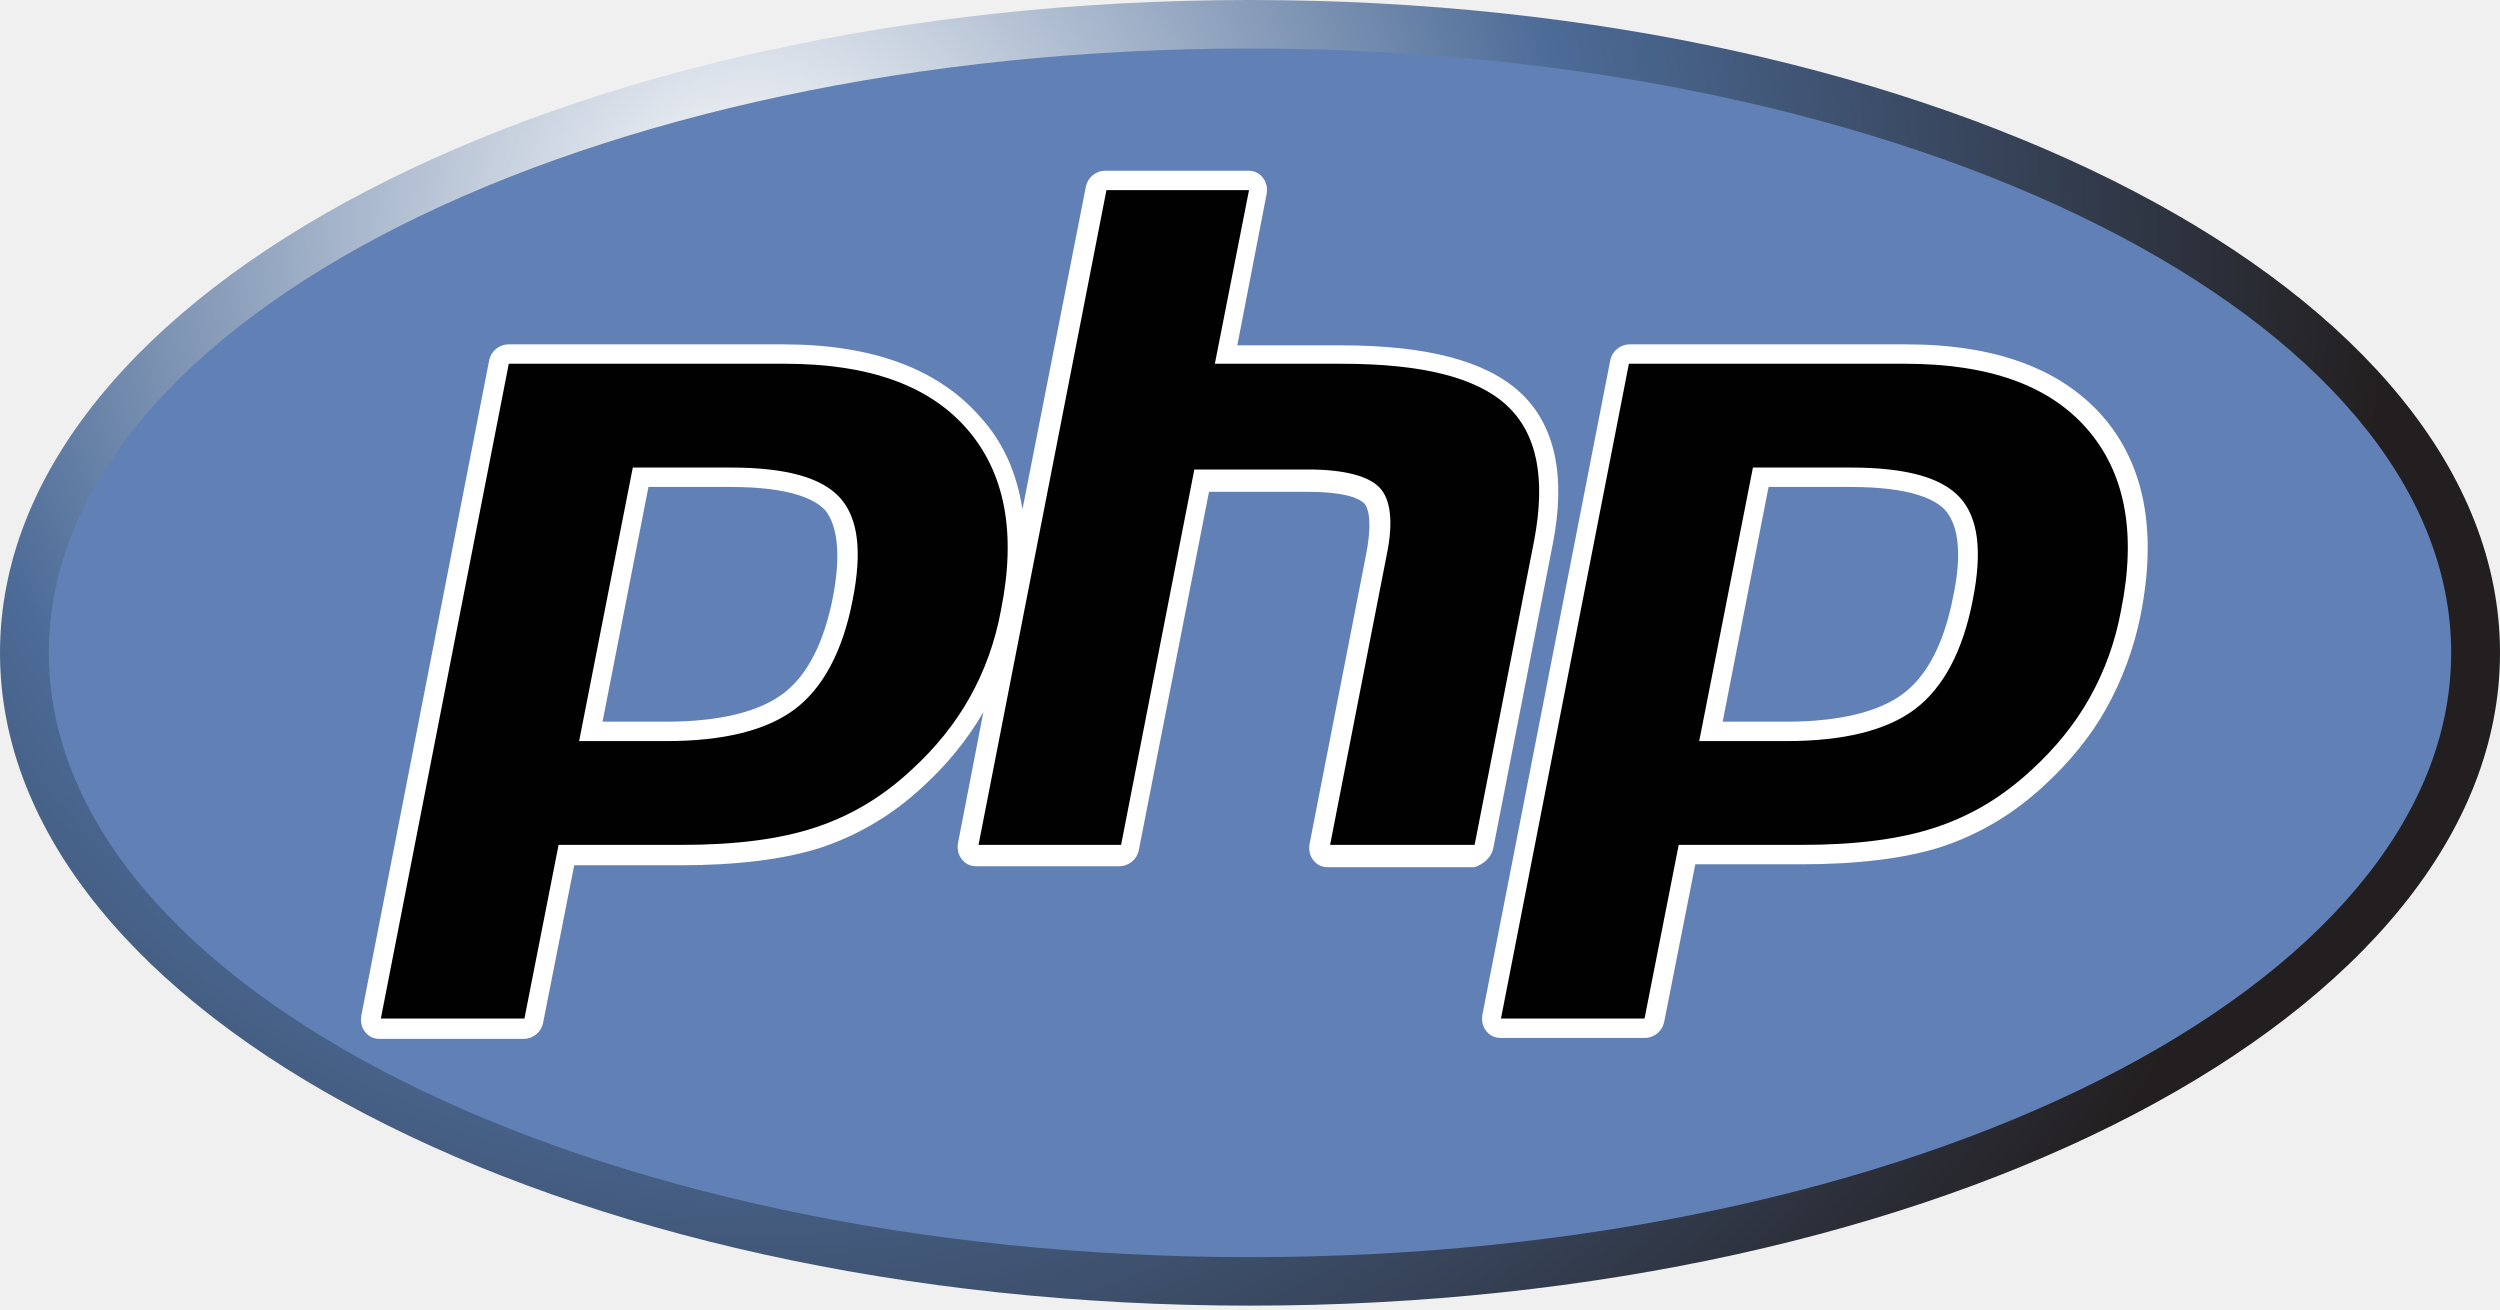
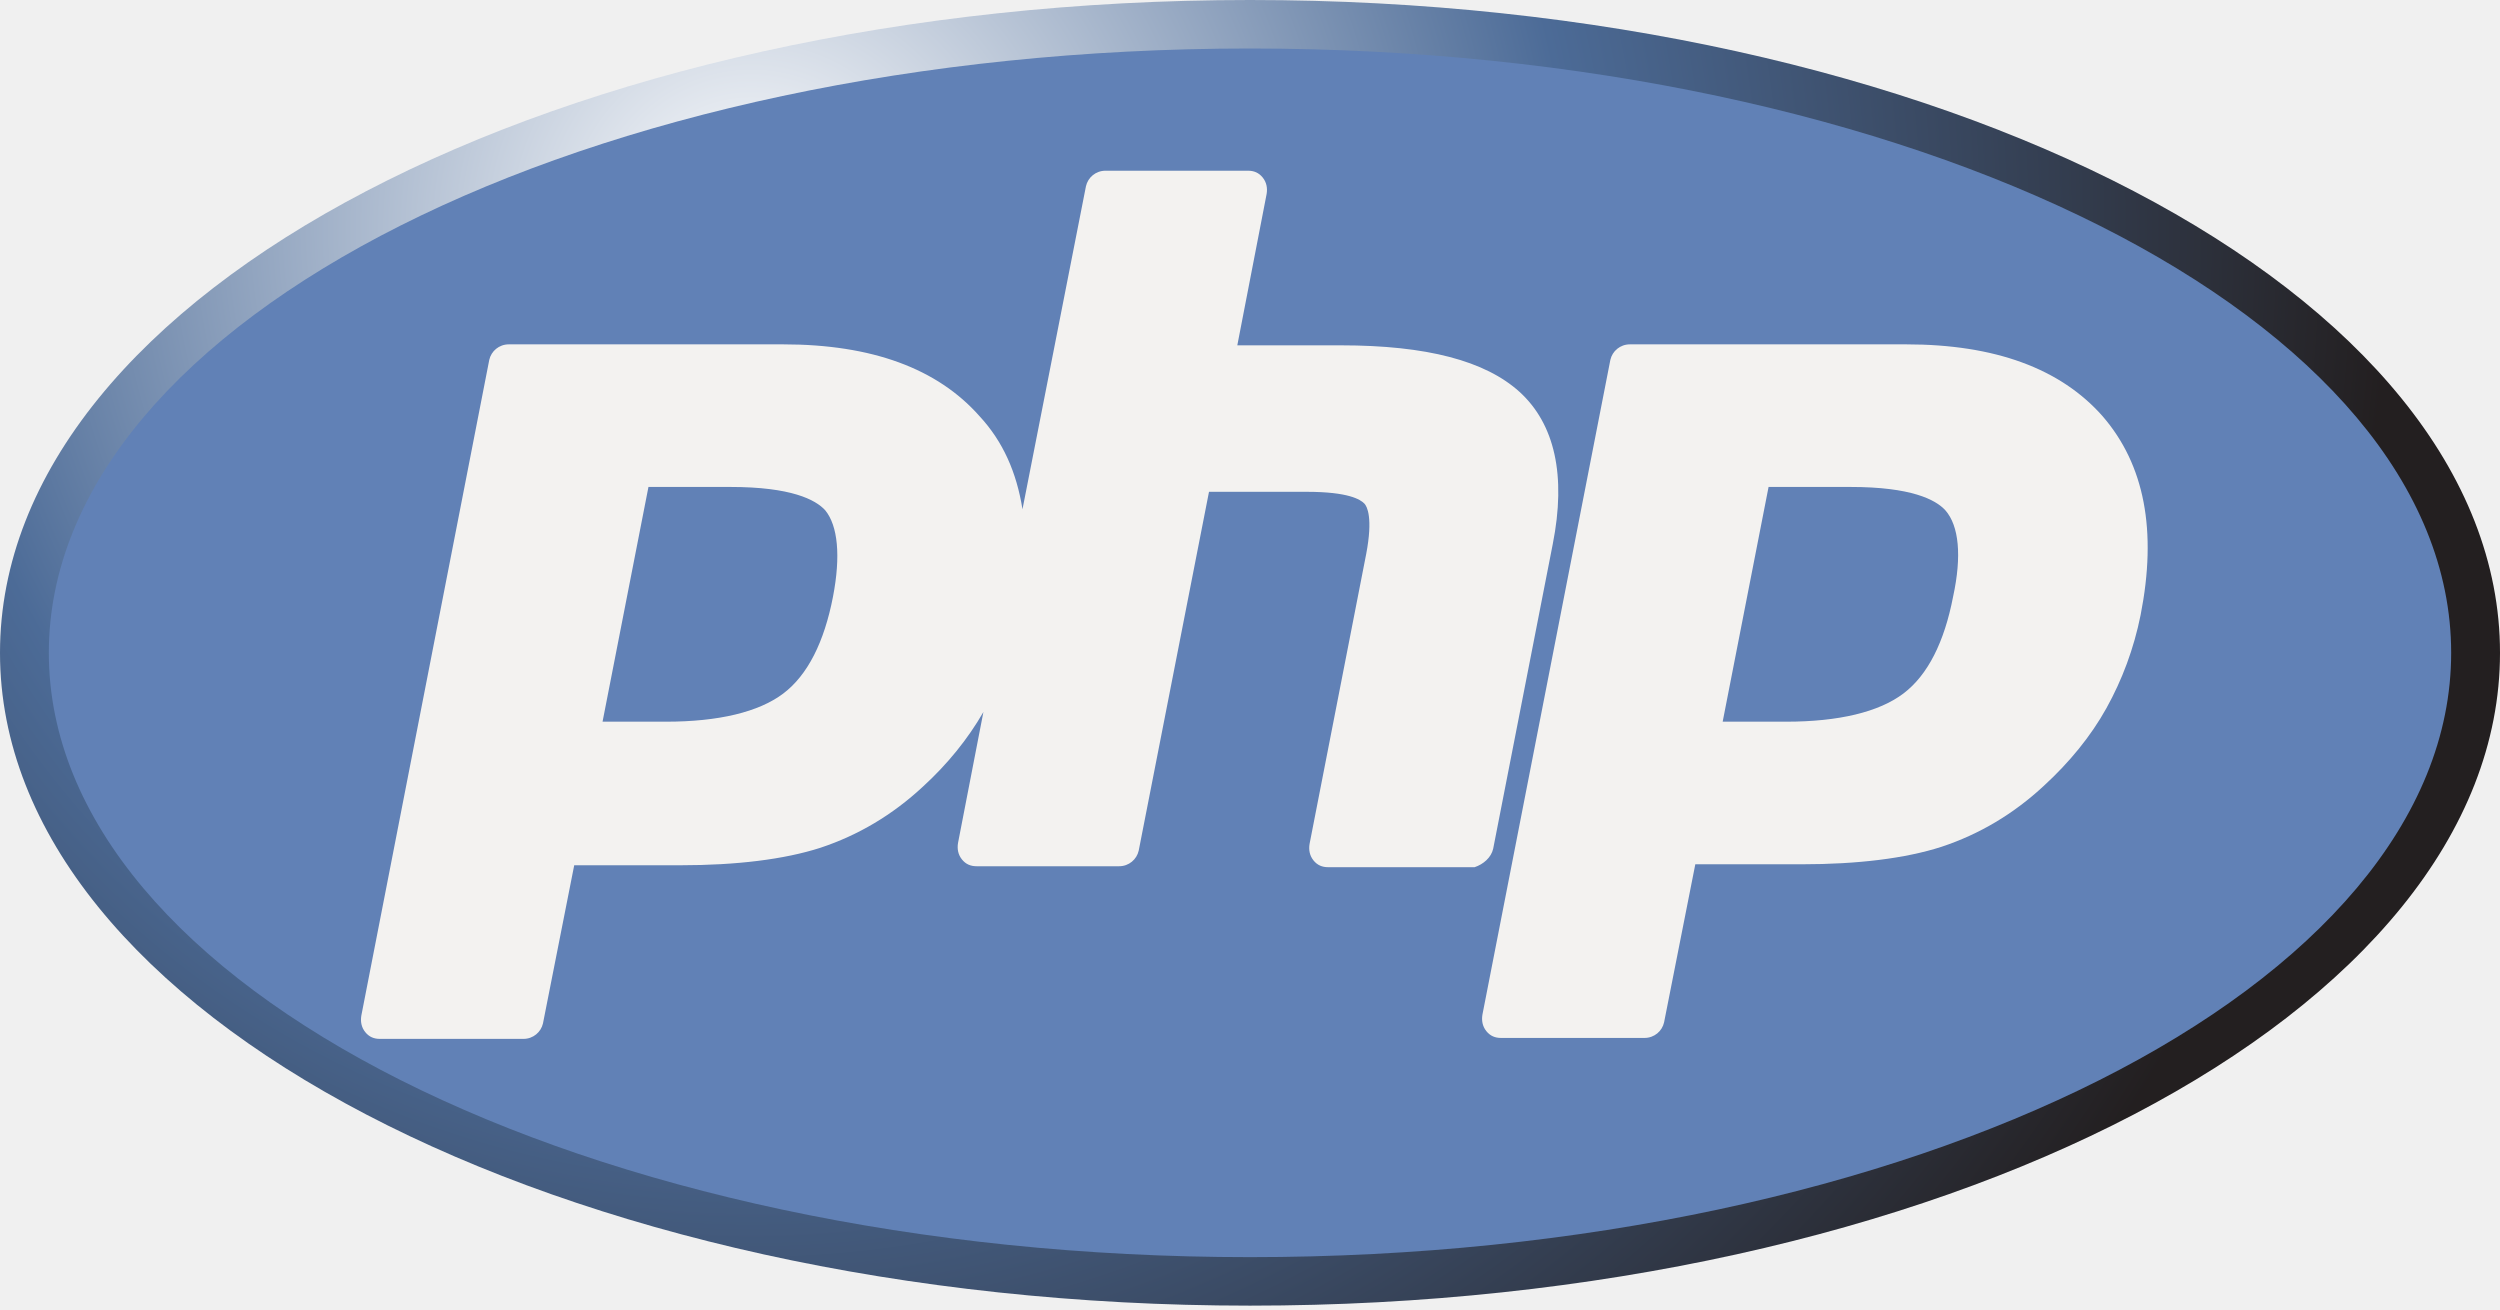
<svg xmlns="http://www.w3.org/2000/svg" width="105" height="55" viewBox="0 0 105 55" fill="none">
  <g clip-path="url(#clip0)">
    <path d="M52.5 54.837C81.495 54.837 105 42.561 105 27.419C105 12.276 81.495 6.10352e-05 52.5 6.10352e-05C23.505 6.10352e-05 0 12.276 0 27.419C0 42.561 23.505 54.837 52.5 54.837Z" fill="url(#paint0_radial)" />
    <path d="M52.5 52.8C80.363 52.8 102.949 41.436 102.949 27.419C102.949 13.401 80.363 2.037 52.5 2.037C24.638 2.037 2.051 13.401 2.051 27.419C2.051 41.436 24.638 52.8 52.5 52.8Z" fill="#6181B6" />
-     <path d="M62.713 35.648L65.215 22.856C65.789 19.963 65.297 17.804 63.821 16.459C62.385 15.156 59.924 14.504 56.315 14.504H51.967L53.198 8.148C53.239 7.904 53.198 7.659 53.033 7.456C52.869 7.252 52.664 7.17 52.418 7.17H46.43C46.02 7.17 45.692 7.456 45.61 7.822L42.944 21.389C42.698 19.841 42.123 18.537 41.139 17.478C39.375 15.482 36.627 14.463 32.895 14.463H21.369C20.959 14.463 20.631 14.748 20.549 15.115L15.176 42.656C15.135 42.9 15.176 43.145 15.34 43.348C15.504 43.552 15.709 43.633 15.955 43.633H21.985C22.395 43.633 22.723 43.348 22.805 42.982L24.117 36.341H28.588C30.926 36.341 32.936 36.096 34.453 35.608C36.053 35.078 37.489 34.222 38.76 33.041C39.785 32.104 40.647 31.044 41.303 29.904L40.237 35.404C40.196 35.648 40.237 35.893 40.401 36.096C40.565 36.3 40.77 36.382 41.016 36.382H47.004C47.414 36.382 47.742 36.096 47.825 35.73L50.778 20.656H54.879C56.643 20.656 57.135 20.982 57.299 21.145C57.422 21.267 57.668 21.756 57.381 23.263L55.002 35.444C54.961 35.689 55.002 35.933 55.166 36.137C55.33 36.341 55.535 36.422 55.782 36.422H61.934C62.303 36.3 62.631 36.015 62.713 35.648ZM34.987 25.056C34.617 26.971 33.92 28.356 32.895 29.13C31.869 29.904 30.188 30.311 27.973 30.311H25.307L27.235 20.452H30.68C33.223 20.452 34.248 20.982 34.658 21.43C35.192 22.082 35.315 23.345 34.987 25.056Z" fill="white" />
-     <path d="M88.307 17.478C86.543 15.482 83.795 14.463 80.063 14.463H68.455C68.045 14.463 67.717 14.748 67.635 15.115L62.262 42.615C62.221 42.859 62.262 43.104 62.426 43.307C62.59 43.511 62.795 43.593 63.041 43.593H69.071C69.481 43.593 69.809 43.307 69.891 42.941L71.203 36.3H75.674C78.012 36.3 80.022 36.056 81.539 35.567C83.139 35.037 84.575 34.181 85.846 33C86.912 32.022 87.815 30.922 88.471 29.741C89.127 28.559 89.619 27.256 89.907 25.83C90.604 22.285 90.071 19.515 88.307 17.478ZM82.032 25.056C81.662 26.97 80.965 28.356 79.94 29.13C78.914 29.904 77.233 30.311 75.018 30.311H72.352L74.28 20.452H77.725C80.268 20.452 81.293 20.982 81.703 21.43C82.278 22.081 82.401 23.345 82.032 25.056Z" fill="white" />
-     <path d="M30.68 19.637C32.977 19.637 34.494 20.044 35.274 20.9C36.053 21.756 36.217 23.181 35.807 25.219C35.397 27.337 34.576 28.885 33.387 29.782C32.197 30.678 30.393 31.126 27.973 31.126H24.323L26.578 19.637H30.68ZM15.996 42.778H22.026L23.461 35.485H28.629C30.926 35.485 32.772 35.241 34.248 34.752C35.725 34.263 37.037 33.489 38.268 32.348C39.293 31.411 40.114 30.393 40.729 29.293C41.344 28.193 41.795 26.97 42.041 25.626C42.697 22.367 42.205 19.841 40.606 18.008C39.006 16.174 36.463 15.278 32.977 15.278H21.369L15.996 42.778Z" fill="#010101" />
-     <path d="M46.471 7.985H52.459L51.024 15.278H56.356C59.719 15.278 62.016 15.848 63.287 17.03C64.559 18.211 64.928 20.085 64.436 22.693L61.934 35.485H55.864L58.242 23.304C58.529 21.919 58.407 20.982 57.955 20.493C57.504 20.004 56.479 19.719 54.961 19.719H50.162L47.086 35.485H41.098L46.471 7.985Z" fill="#010101" />
-     <path d="M77.725 19.637C80.022 19.637 81.539 20.044 82.319 20.9C83.098 21.756 83.262 23.181 82.852 25.219C82.442 27.337 81.621 28.885 80.432 29.782C79.242 30.678 77.438 31.126 75.018 31.126H71.367L73.623 19.637H77.725ZM63.041 42.778H69.071L70.506 35.485H75.674C77.971 35.485 79.817 35.241 81.293 34.752C82.77 34.263 84.082 33.489 85.313 32.348C86.338 31.411 87.159 30.393 87.774 29.293C88.389 28.193 88.84 26.97 89.086 25.626C89.742 22.367 89.25 19.841 87.651 18.008C86.051 16.174 83.508 15.278 80.022 15.278H68.414L63.041 42.778Z" fill="#010101" />
+     <path d="M62.713 35.648L65.215 22.856C65.789 19.963 65.297 17.804 63.821 16.459C62.385 15.156 59.924 14.504 56.315 14.504H51.967L53.198 8.148C53.239 7.904 53.198 7.659 53.033 7.456C52.869 7.252 52.664 7.17 52.418 7.17H46.43C46.02 7.17 45.692 7.456 45.61 7.822L42.944 21.389C42.698 19.841 42.123 18.537 41.139 17.478C39.375 15.482 36.627 14.463 32.895 14.463H21.369C20.959 14.463 20.631 14.748 20.549 15.115L15.176 42.656C15.135 42.9 15.176 43.145 15.34 43.348C15.504 43.552 15.709 43.633 15.955 43.633H21.985C22.395 43.633 22.723 43.348 22.805 42.982L24.117 36.341H28.588C30.926 36.341 32.936 36.096 34.453 35.608C36.053 35.078 37.489 34.222 38.76 33.041C39.785 32.104 40.647 31.044 41.303 29.904L40.237 35.404C40.196 35.648 40.237 35.893 40.401 36.096C40.565 36.3 40.77 36.382 41.016 36.382H47.004C47.414 36.382 47.742 36.096 47.825 35.73L50.778 20.656H54.879C56.643 20.656 57.135 20.982 57.299 21.145C57.422 21.267 57.668 21.756 57.381 23.263L55.002 35.444C54.961 35.689 55.002 35.933 55.166 36.137C55.33 36.341 55.535 36.422 55.782 36.422H61.934C62.303 36.3 62.631 36.015 62.713 35.648ZM34.987 25.056C34.617 26.971 33.92 28.356 32.895 29.13C31.869 29.904 30.188 30.311 27.973 30.311H25.307L27.235 20.452H30.68C33.223 20.452 34.248 20.982 34.658 21.43C35.192 22.082 35.315 23.345 34.987 25.056Z" fill="#F3F2F0" />
+     <path d="M88.307 17.478C86.543 15.482 83.795 14.463 80.063 14.463H68.455C68.045 14.463 67.717 14.748 67.635 15.115L62.262 42.615C62.221 42.859 62.262 43.104 62.426 43.307C62.59 43.511 62.795 43.593 63.041 43.593H69.071C69.481 43.593 69.809 43.307 69.891 42.941L71.203 36.3H75.674C78.012 36.3 80.022 36.056 81.539 35.567C83.139 35.037 84.575 34.182 85.846 33C86.912 32.022 87.815 30.922 88.471 29.741C89.127 28.559 89.619 27.256 89.906 25.83C90.604 22.285 90.071 19.515 88.307 17.478ZM82.031 25.056C81.662 26.971 80.965 28.356 79.94 29.13C78.914 29.904 77.233 30.311 75.018 30.311H72.352L74.28 20.452H77.725C80.268 20.452 81.293 20.982 81.703 21.43C82.278 22.082 82.401 23.345 82.031 25.056Z" fill="#F3F2F0" />
+     <path d="M30.68 19.637C32.977 19.637 34.494 20.044 35.274 20.9C36.053 21.756 36.217 23.181 35.807 25.219C35.397 27.337 34.576 28.885 33.387 29.782C32.197 30.678 30.393 31.126 27.973 31.126H24.323L26.578 19.637H30.68ZM15.996 42.778H22.026L23.461 35.485H28.629C30.926 35.485 32.772 35.241 34.248 34.752C35.725 34.263 37.037 33.489 38.268 32.348C39.293 31.411 40.114 30.393 40.729 29.293C41.344 28.193 41.795 26.97 42.041 25.626C42.697 22.367 42.205 19.841 40.606 18.008C39.006 16.174 36.463 15.278 32.977 15.278H21.369L15.996 42.778Z" fill="#F3F2F0" />
+     <path d="M46.471 7.985H52.459L51.024 15.278H56.356C59.719 15.278 62.016 15.848 63.287 17.03C64.559 18.211 64.928 20.085 64.436 22.693L61.934 35.485H55.864L58.242 23.304C58.529 21.919 58.407 20.982 57.955 20.493C57.504 20.004 56.479 19.719 54.961 19.719H50.162L47.086 35.485H41.098L46.471 7.985Z" fill="#F3F2F0" />
+     <path d="M77.725 19.637C80.022 19.637 81.539 20.044 82.319 20.9C83.098 21.756 83.262 23.181 82.852 25.219C82.442 27.337 81.621 28.885 80.432 29.782C79.242 30.678 77.438 31.126 75.018 31.126H71.367L73.623 19.637H77.725ZM63.041 42.778H69.071L70.506 35.485H75.674C77.971 35.485 79.817 35.241 81.293 34.752C82.77 34.263 84.082 33.489 85.313 32.348C86.338 31.411 87.159 30.393 87.774 29.293C88.389 28.193 88.84 26.97 89.086 25.626C89.742 22.367 89.25 19.841 87.651 18.008C86.051 16.174 83.508 15.278 80.022 15.278H68.414L63.041 42.778Z" fill="#F3F2F0" />
  </g>
  <defs>
    <radialGradient id="paint0_radial" cx="0" cy="0" r="1" gradientUnits="userSpaceOnUse" gradientTransform="translate(31.5215 9.64246) scale(68.9453 68.4832)">
      <stop stop-color="white" />
      <stop offset="0.5" stop-color="#4C6B97" />
      <stop offset="1" stop-color="#231F20" />
    </radialGradient>
    <clipPath id="clip0">
      <rect width="105" height="55" fill="white" transform="translate(0.000244141)" />
    </clipPath>
  </defs>
</svg>
